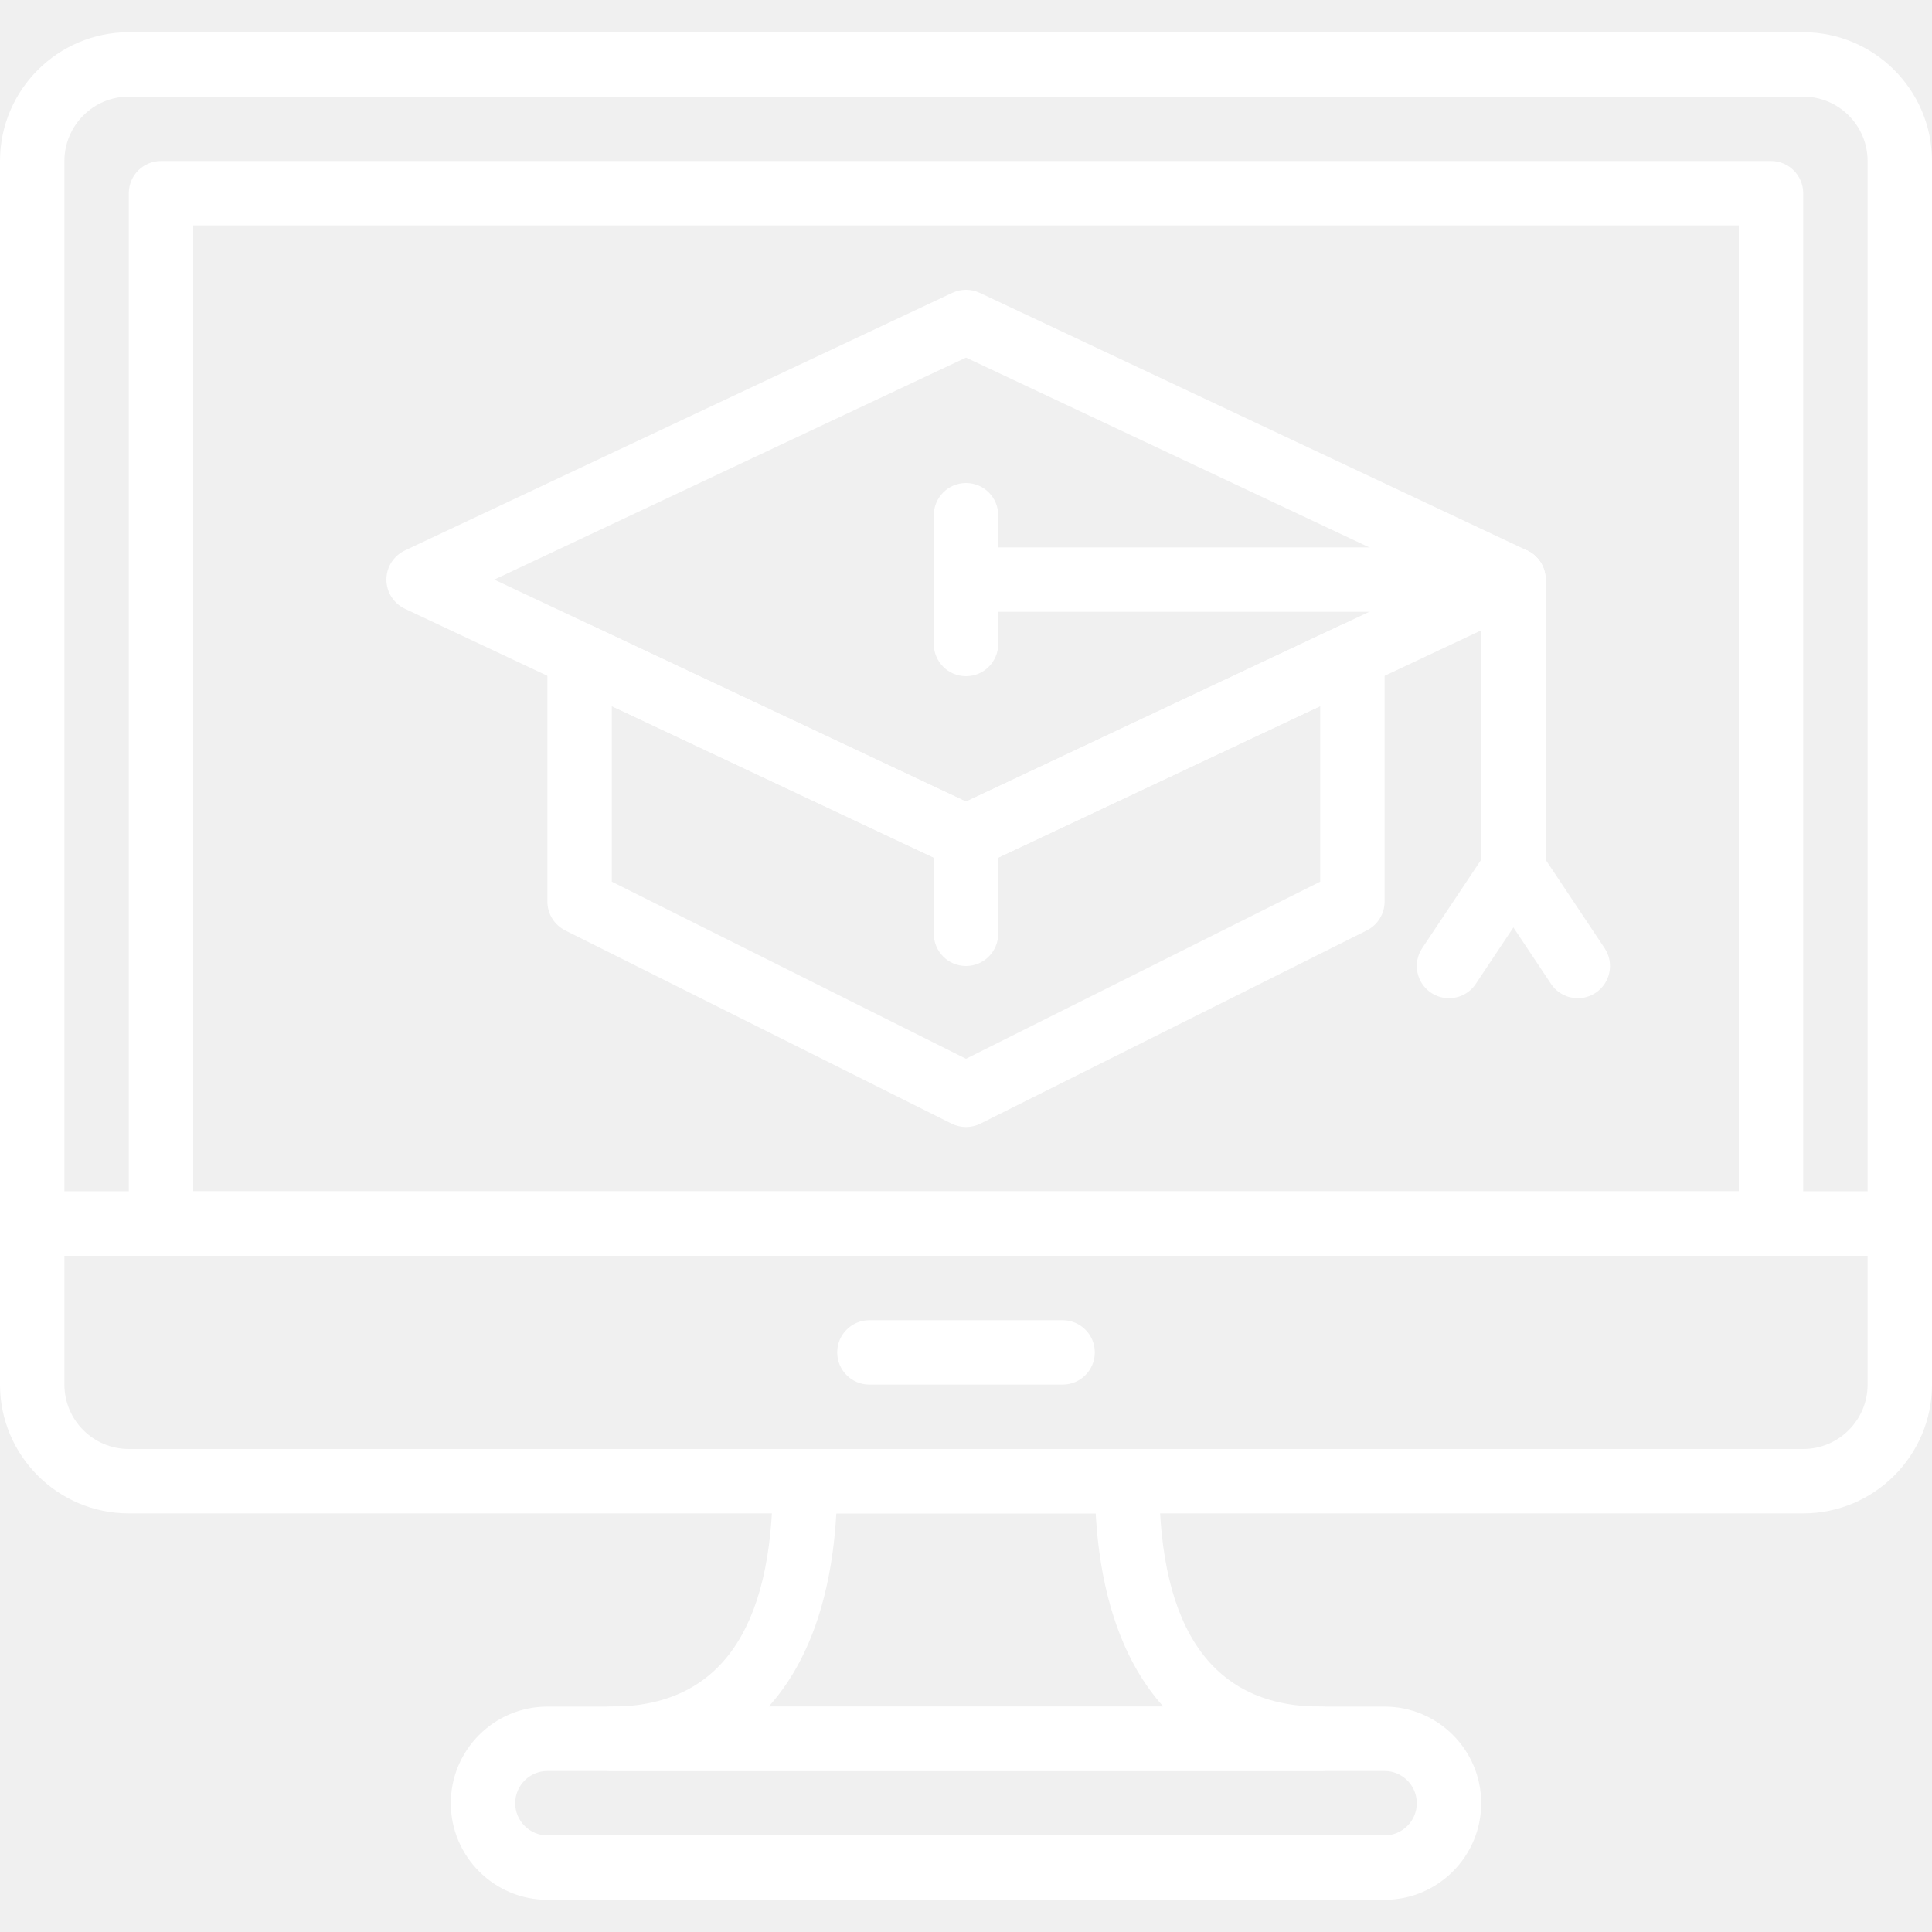
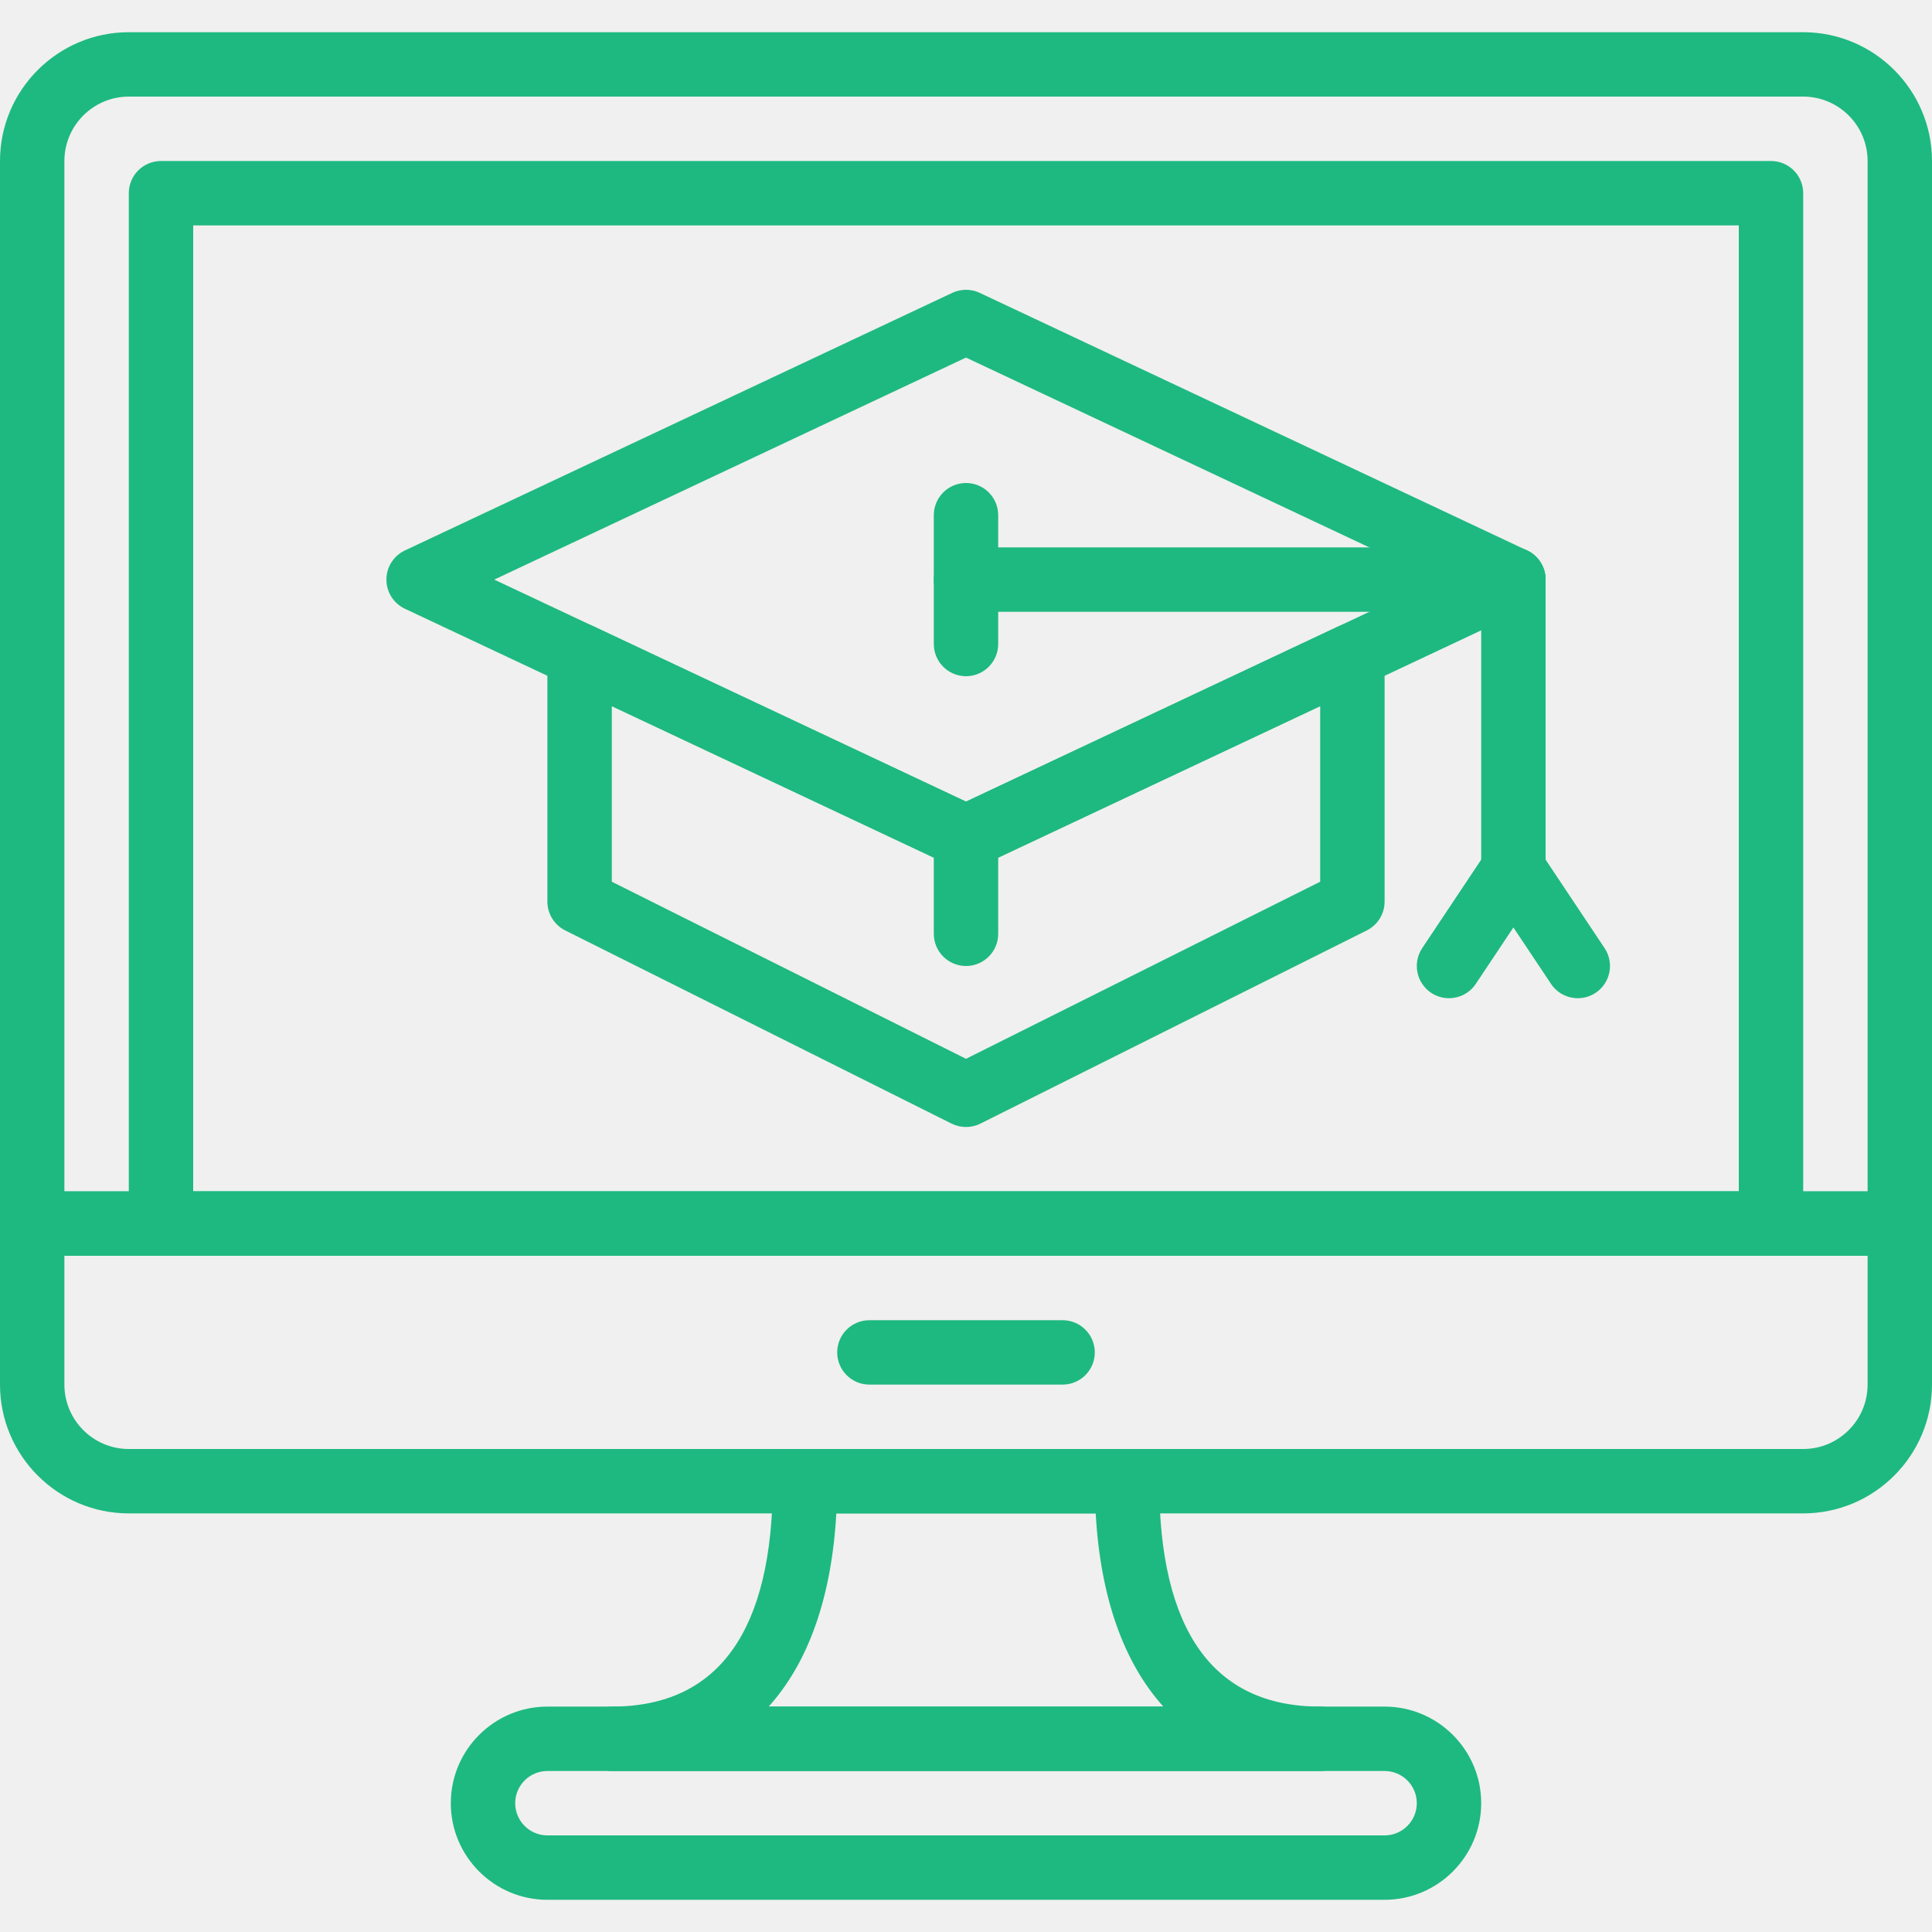
<svg xmlns="http://www.w3.org/2000/svg" enable-background="new 0 0 60 58" height="512" viewBox="0 0 60 58" width="512">
-   <path fill="#FFFFFF" d="m30 26c-.146 0-.291-.032-.426-.095l-17-8c-.35-.165-.574-.518-.574-.905s.224-.74.574-.905l17-8c.27-.127.582-.127.852 0l17 8c.35.165.574.518.574.905s-.224.74-.574.905l-17 8c-.135.063-.28.095-.426.095zm-14.651-9 14.651 6.895 14.651-6.895-14.651-6.895z" />
-   <path fill="#FFFFFF" d="m30 34c-.153 0-.307-.035-.447-.105l-12-6c-.339-.17-.553-.516-.553-.895v-7.647c0-.342.175-.661.464-.844.289-.184.652-.205.961-.061l11.575 5.447 11.574-5.447c.31-.145.673-.123.961.061.29.183.465.502.465.844v7.647c0 .379-.214.725-.553.895l-12 6c-.14.07-.294.105-.447.105zm-11-7.618 11 5.5 11-5.5v-5.453l-10.574 4.976c-.27.127-.582.127-.852 0l-10.574-4.976z" />
-   <path fill="#FFFFFF" d="m47 18h-17c-.552 0-1-.448-1-1s.448-1 1-1h17c.552 0 1 .448 1 1s-.448 1-1 1z" />
-   <path fill="#FFFFFF" d="m47 27c-.552 0-1-.448-1-1v-9c0-.552.448-1 1-1s1 .448 1 1v9c0 .552-.448 1-1 1z" />
-   <path fill="#FFFFFF" d="m30 20c-.552 0-1-.448-1-1v-4c0-.552.448-1 1-1s1 .448 1 1v4c0 .552-.448 1-1 1z" />
-   <path fill="#FFFFFF" d="m44.999 30c-.19 0-.383-.054-.554-.168-.459-.306-.583-.927-.277-1.387l2-3c.306-.46.926-.585 1.387-.277.459.306.583.927.277 1.387l-2 3c-.193.289-.51.445-.833.445z" />
-   <path fill="#FFFFFF" d="m49.001 30c-.323 0-.64-.156-.833-.445l-2-3c-.306-.459-.182-1.081.277-1.387.459-.308 1.08-.183 1.387.277l2 3c.306.459.182 1.081-.277 1.387-.171.114-.364.168-.554.168z" />
-   <path fill="#FFFFFF" d="m30 29c-.552 0-1-.448-1-1v-3c0-.552.448-1 1-1s1 .448 1 1v3c0 .552-.448 1-1 1z" />
-   <path fill="#FFFFFF" d="m59 38h-58c-.552 0-1-.448-1-1v-32.999c0-2.206 1.795-4.001 4.001-4.001h51.998c2.206 0 4.001 1.795 4.001 4.001v32.999c0 .552-.448 1-1 1zm-57-2h56v-31.999c0-1.104-.897-2.001-2.001-2.001h-51.998c-1.104 0-2.001.897-2.001 2.001z" />
-   <path fill="#FFFFFF" d="m55.999 46h-51.998c-2.206 0-4.001-1.795-4.001-4.001v-4.999c0-.552.448-1 1-1h58c.552 0 1 .448 1 1v4.999c0 2.206-1.795 4.001-4.001 4.001zm-53.999-8v3.999c0 1.104.897 2.001 2.001 2.001h51.998c1.104 0 2.001-.897 2.001-2.001v-3.999z" />
-   <path fill="#FFFFFF" d="m33 42h-6c-.552 0-1-.448-1-1s.448-1 1-1h6c.552 0 1 .448 1 1s-.448 1-1 1z" />
-   <path fill="#FFFFFF" d="m55 38h-50c-.552 0-1-.448-1-1v-32c0-.552.448-1 1-1h50c.552 0 1 .448 1 1v32c0 .552-.448 1-1 1zm-49-2h48v-30h-48z" />
-   <path fill="#FFFFFF" d="m43 58h-26c-1.654 0-3-1.346-3-3s1.346-3 3-3h26c1.654 0 3 1.346 3 3s-1.346 3-3 3zm-26-4c-.551 0-1 .449-1 1s.449 1 1 1h26c.551 0 1-.449 1-1s-.449-1-1-1z" />
-   <path fill="#FFFFFF" d="m41 54h-22c-.552 0-1-.448-1-1s.448-1 1-1c3.318 0 5-2.355 5-7 0-.552.448-1 1-1h10c.552 0 1 .448 1 1 0 4.645 1.682 7 5 7 .552 0 1 .448 1 1s-.448 1-1 1zm-17.129-2h12.259c-1.232-1.364-1.957-3.395-2.102-6h-8.055c-.146 2.605-.87 4.636-2.102 6z" />
+   <path fill="#1EB980" d="m30 26c-.146 0-.291-.032-.426-.095l-17-8c-.35-.165-.574-.518-.574-.905s.224-.74.574-.905l17-8c.27-.127.582-.127.852 0l17 8c.35.165.574.518.574.905s-.224.74-.574.905l-17 8c-.135.063-.28.095-.426.095zm-14.651-9 14.651 6.895 14.651-6.895-14.651-6.895z" />
+   <path fill="#1EB980" d="m30 34c-.153 0-.307-.035-.447-.105l-12-6c-.339-.17-.553-.516-.553-.895v-7.647c0-.342.175-.661.464-.844.289-.184.652-.205.961-.061l11.575 5.447 11.574-5.447c.31-.145.673-.123.961.061.29.183.465.502.465.844v7.647c0 .379-.214.725-.553.895l-12 6c-.14.07-.294.105-.447.105zm-11-7.618 11 5.5 11-5.5v-5.453l-10.574 4.976c-.27.127-.582.127-.852 0l-10.574-4.976z" />
+   <path fill="#1EB980" d="m47 18h-17c-.552 0-1-.448-1-1s.448-1 1-1h17c.552 0 1 .448 1 1s-.448 1-1 1z" />
+   <path fill="#1EB980" d="m47 27c-.552 0-1-.448-1-1v-9c0-.552.448-1 1-1s1 .448 1 1v9c0 .552-.448 1-1 1z" />
+   <path fill="#1EB980" d="m30 20c-.552 0-1-.448-1-1v-4c0-.552.448-1 1-1s1 .448 1 1v4c0 .552-.448 1-1 1z" />
+   <path fill="#1EB980" d="m44.999 30c-.19 0-.383-.054-.554-.168-.459-.306-.583-.927-.277-1.387l2-3c.306-.46.926-.585 1.387-.277.459.306.583.927.277 1.387l-2 3c-.193.289-.51.445-.833.445z" />
+   <path fill="#1EB980" d="m49.001 30c-.323 0-.64-.156-.833-.445l-2-3c-.306-.459-.182-1.081.277-1.387.459-.308 1.08-.183 1.387.277l2 3c.306.459.182 1.081-.277 1.387-.171.114-.364.168-.554.168z" />
+   <path fill="#1EB980" d="m30 29c-.552 0-1-.448-1-1v-3c0-.552.448-1 1-1s1 .448 1 1v3c0 .552-.448 1-1 1z" />
+   <path fill="#1EB980" d="m59 38h-58c-.552 0-1-.448-1-1v-32.999c0-2.206 1.795-4.001 4.001-4.001h51.998c2.206 0 4.001 1.795 4.001 4.001v32.999c0 .552-.448 1-1 1zm-57-2h56v-31.999c0-1.104-.897-2.001-2.001-2.001h-51.998c-1.104 0-2.001.897-2.001 2.001z" />
+   <path fill="#1EB980" d="m55.999 46h-51.998c-2.206 0-4.001-1.795-4.001-4.001v-4.999c0-.552.448-1 1-1h58c.552 0 1 .448 1 1v4.999c0 2.206-1.795 4.001-4.001 4.001zm-53.999-8v3.999c0 1.104.897 2.001 2.001 2.001h51.998c1.104 0 2.001-.897 2.001-2.001v-3.999z" />
+   <path fill="#1EB980" d="m33 42h-6c-.552 0-1-.448-1-1s.448-1 1-1h6c.552 0 1 .448 1 1s-.448 1-1 1z" />
+   <path fill="#1EB980" d="m55 38h-50c-.552 0-1-.448-1-1v-32c0-.552.448-1 1-1h50c.552 0 1 .448 1 1v32c0 .552-.448 1-1 1zm-49-2h48v-30h-48z" />
+   <path fill="#1EB980" d="m43 58h-26c-1.654 0-3-1.346-3-3s1.346-3 3-3h26c1.654 0 3 1.346 3 3s-1.346 3-3 3zm-26-4c-.551 0-1 .449-1 1s.449 1 1 1h26c.551 0 1-.449 1-1s-.449-1-1-1z" />
+   <path fill="#1EB980" d="m41 54h-22c-.552 0-1-.448-1-1s.448-1 1-1c3.318 0 5-2.355 5-7 0-.552.448-1 1-1h10c.552 0 1 .448 1 1 0 4.645 1.682 7 5 7 .552 0 1 .448 1 1s-.448 1-1 1zm-17.129-2h12.259c-1.232-1.364-1.957-3.395-2.102-6h-8.055c-.146 2.605-.87 4.636-2.102 6z" />
</svg>
